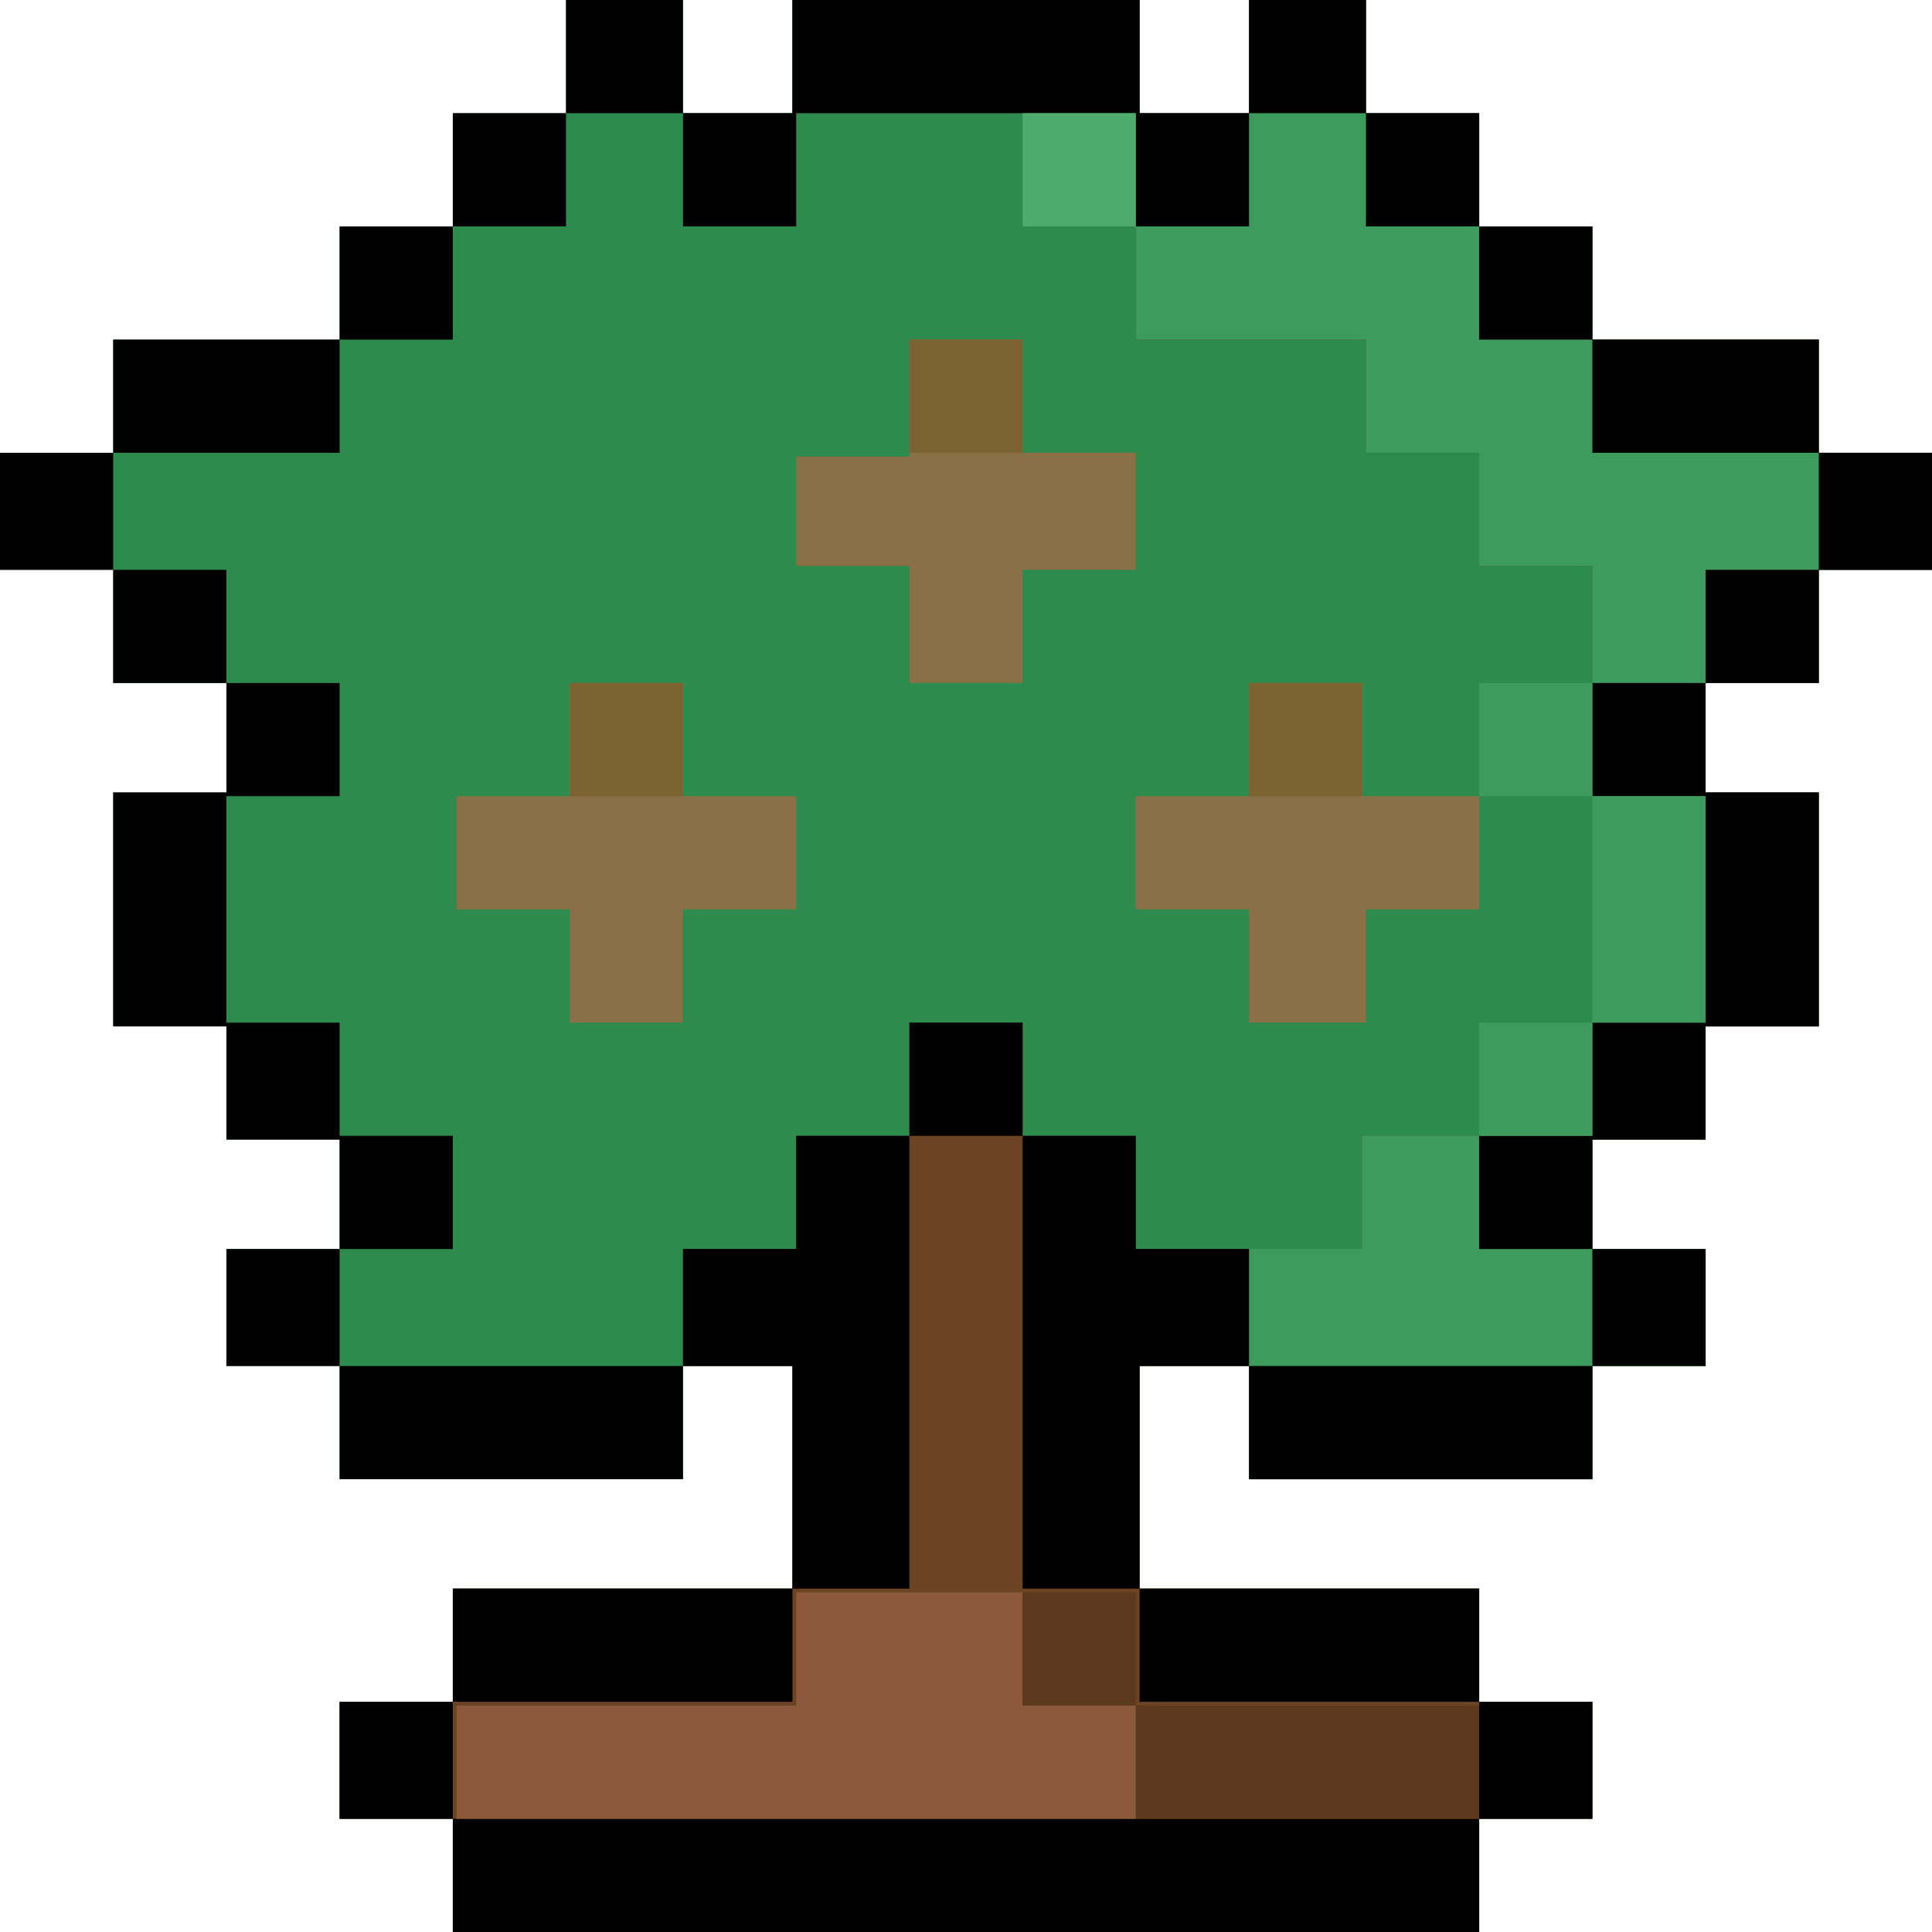
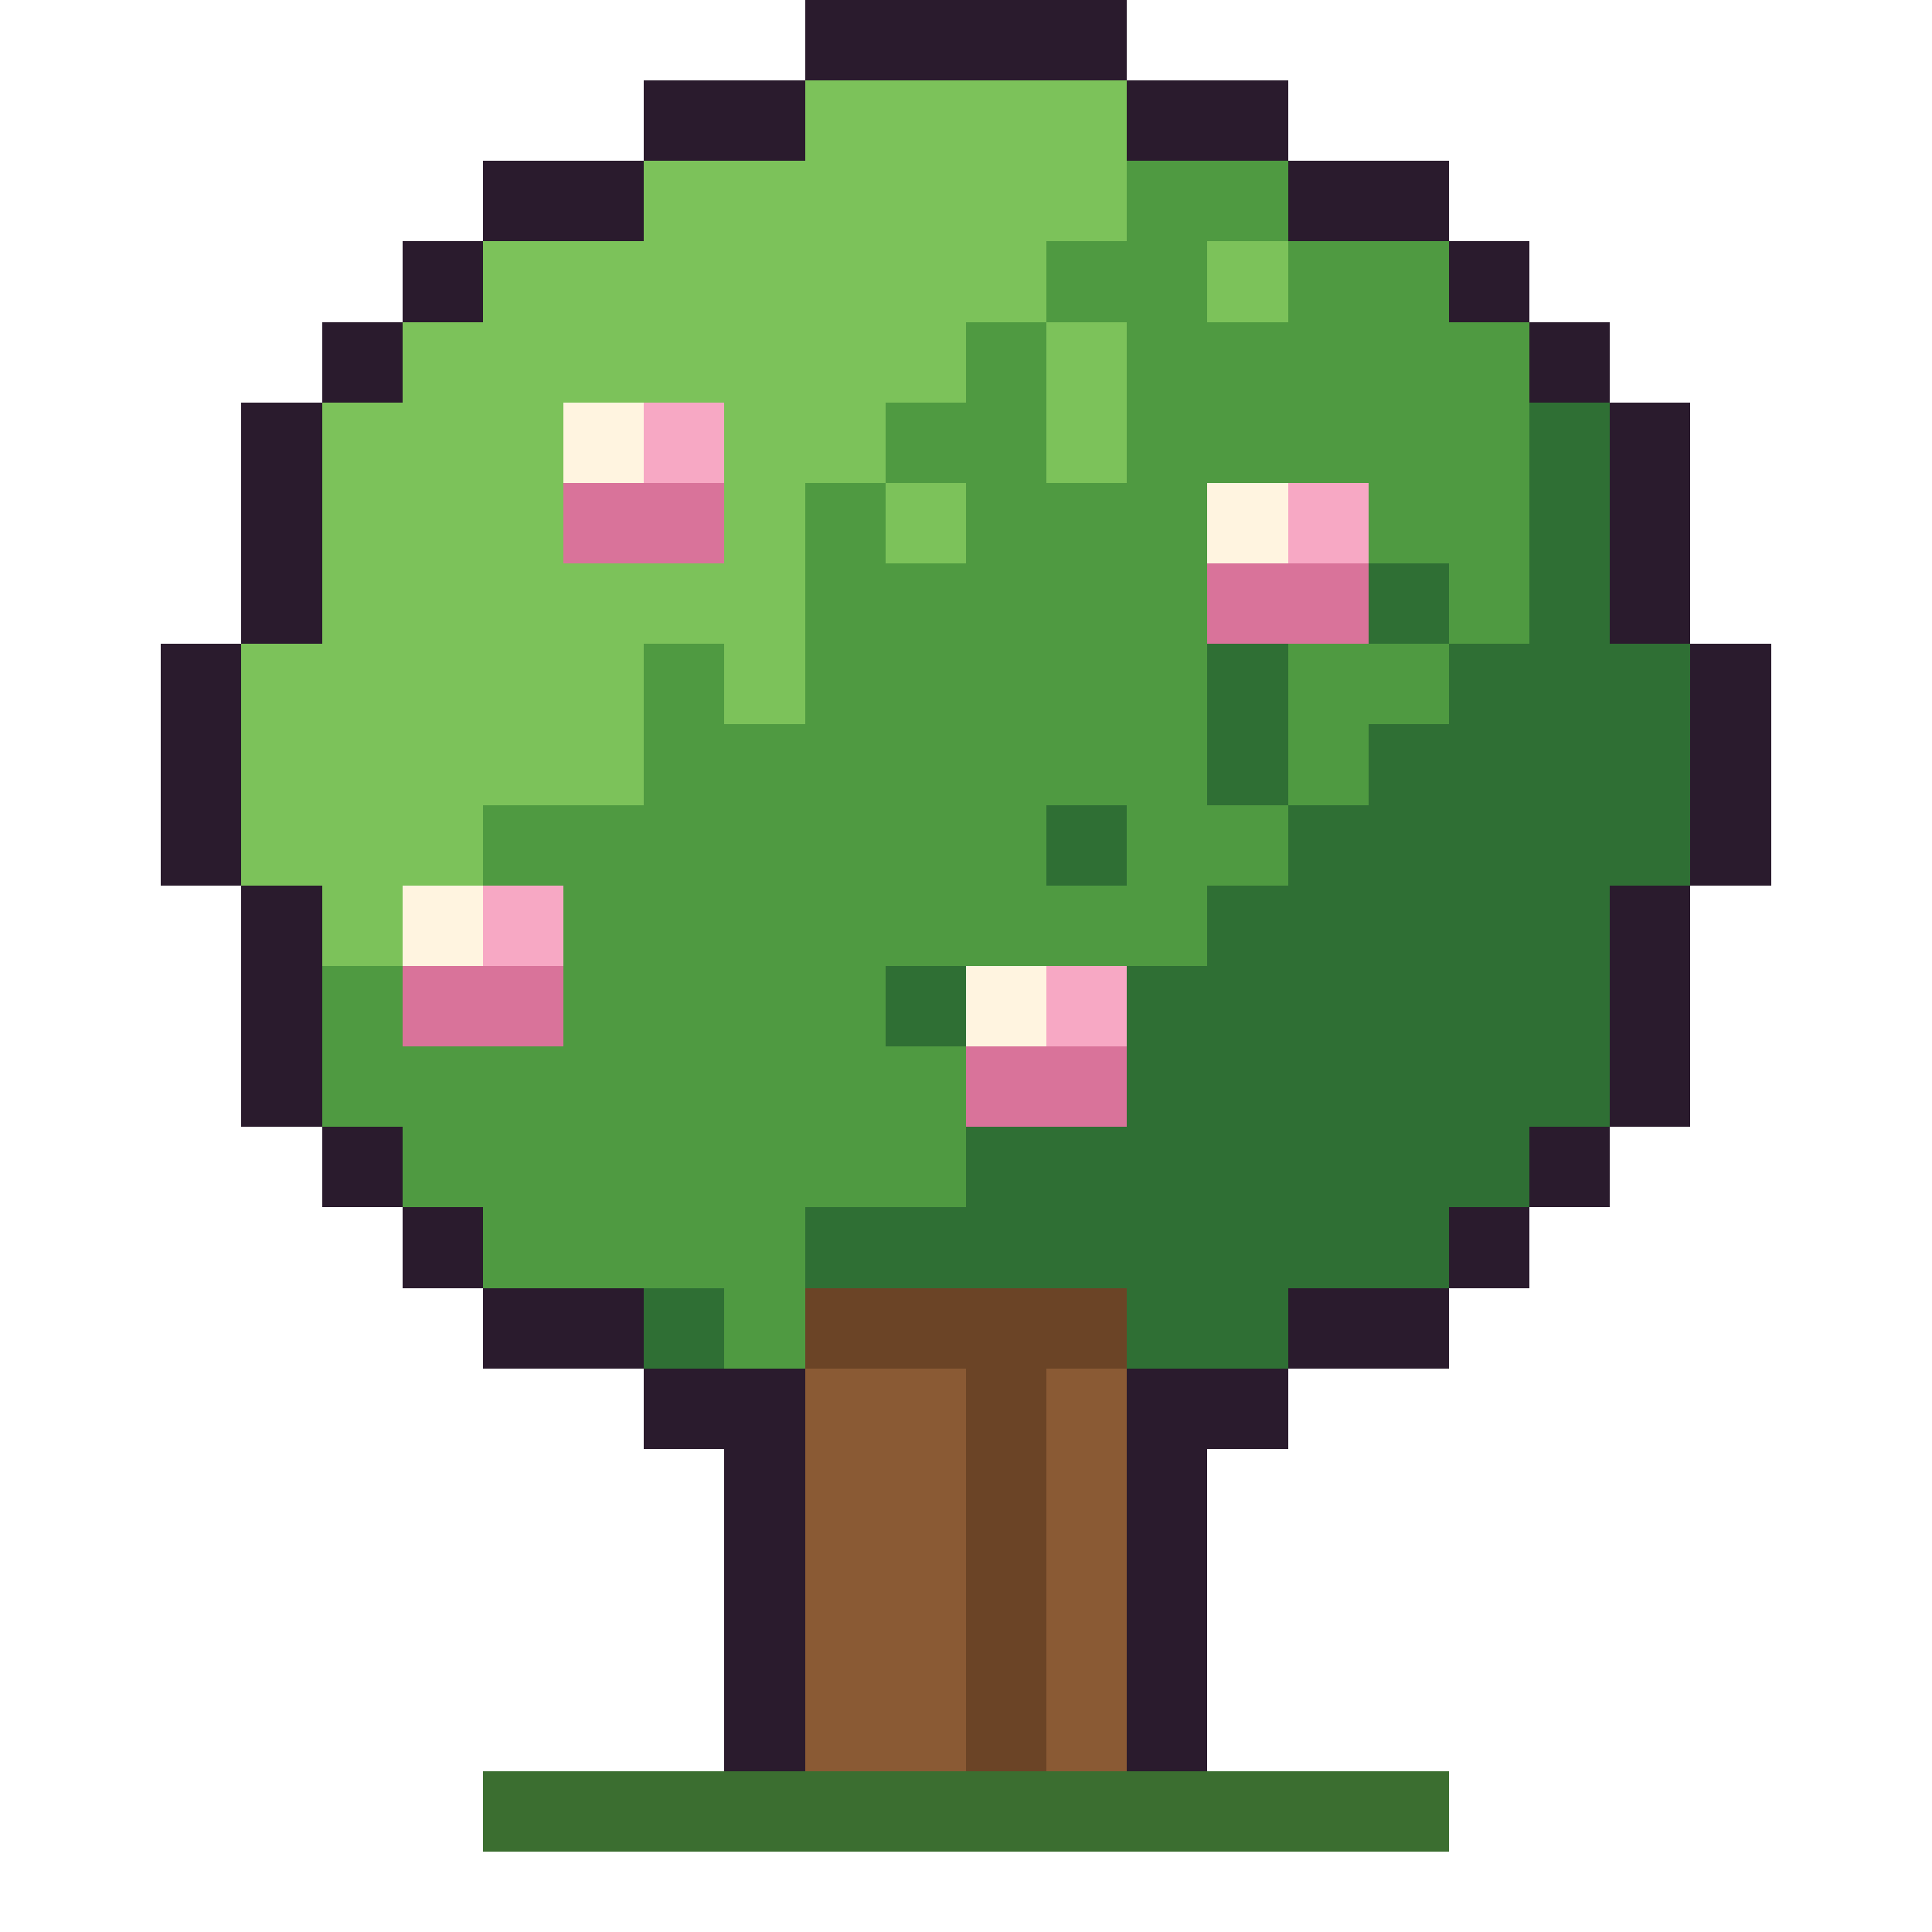
- <svg xmlns="http://www.w3.org/2000/svg" version="1.1" width="512" height="512">
-   <path d="M0 0 C10.23 0 20.46 0 31 0 C31 9.9 31 19.8 31 30 C40.57 30 50.14 30 60 30 C60 20.1 60 10.2 60 0 C90.36 0 120.72 0 152 0 C152 9.9 152 19.8 152 30 C161.57 30 171.14 30 181 30 C181 20.1 181 10.2 181 0 C191.23 0 201.46 0 212 0 C212 9.9 212 19.8 212 30 C221.9 30 231.8 30 242 30 C242 39.9 242 49.8 242 60 C251.9 60 261.8 60 272 60 C272 69.9 272 79.8 272 90 C291.8 90 311.6 90 332 90 C332 99.9 332 109.8 332 120 C341.9 120 351.8 120 362 120 C362 130.23 362 140.46 362 151 C352.1 151 342.2 151 332 151 C332 160.9 332 170.8 332 181 C322.1 181 312.2 181 302 181 C302 190.57 302 200.14 302 210 C311.9 210 321.8 210 332 210 C332 230.46 332 250.92 332 272 C322.1 272 312.2 272 302 272 C302 281.9 302 291.8 302 302 C292.1 302 282.2 302 272 302 C272 311.57 272 321.14 272 331 C281.9 331 291.8 331 302 331 C302 341.23 302 351.46 302 362 C292.1 362 282.2 362 272 362 C272 371.9 272 381.8 272 392 C241.97 392 211.94 392 181 392 C181 382.1 181 372.2 181 362 C171.43 362 161.86 362 152 362 C152 381.47 152 400.94 152 421 C181.7 421 211.4 421 242 421 C242 430.9 242 440.8 242 451 C251.9 451 261.8 451 272 451 C272 461.23 272 471.46 272 482 C262.1 482 252.2 482 242 482 C242 491.9 242 501.8 242 512 C152.24 512 62.48 512 -30 512 C-30 502.1 -30 492.2 -30 482 C-39.9 482 -49.8 482 -60 482 C-60 471.77 -60 461.54 -60 451 C-50.1 451 -40.2 451 -30 451 C-30 441.1 -30 431.2 -30 421 C-0.3 421 29.4 421 60 421 C60 401.53 60 382.06 60 362 C50.43 362 40.86 362 31 362 C31 371.9 31 381.8 31 392 C0.97 392 -29.06 392 -60 392 C-60 382.1 -60 372.2 -60 362 C-69.9 362 -79.8 362 -90 362 C-90 351.77 -90 341.54 -90 331 C-80.1 331 -70.2 331 -60 331 C-60 321.43 -60 311.86 -60 302 C-69.9 302 -79.8 302 -90 302 C-90 292.1 -90 282.2 -90 272 C-99.9 272 -109.8 272 -120 272 C-120 251.54 -120 231.08 -120 210 C-110.1 210 -100.2 210 -90 210 C-90 200.43 -90 190.86 -90 181 C-99.9 181 -109.8 181 -120 181 C-120 171.1 -120 161.2 -120 151 C-129.9 151 -139.8 151 -150 151 C-150 140.77 -150 130.54 -150 120 C-140.1 120 -130.2 120 -120 120 C-120 110.1 -120 100.2 -120 90 C-100.2 90 -80.4 90 -60 90 C-60 80.1 -60 70.2 -60 60 C-50.1 60 -40.2 60 -30 60 C-30 50.1 -30 40.2 -30 30 C-20.1 30 -10.2 30 0 30 C0 20.1 0 10.2 0 0 Z " fill="#2D8B4D" transform="translate(150,0)" />
-   <path d="M0 0 C30.36 0 60.72 0 92 0 C92 9.9 92 19.8 92 30 C101.57 30 111.14 30 121 30 C121 20.1 121 10.2 121 0 C131.23 0 141.46 0 152 0 C152 9.9 152 19.8 152 30 C161.9 30 171.8 30 182 30 C182 39.9 182 49.8 182 60 C191.9 60 201.8 60 212 60 C212 69.9 212 79.8 212 90 C231.8 90 251.6 90 272 90 C272 99.9 272 109.8 272 120 C281.9 120 291.8 120 302 120 C302 130.23 302 140.46 302 151 C292.1 151 282.2 151 272 151 C272 160.9 272 170.8 272 181 C262.1 181 252.2 181 242 181 C242 190.57 242 200.14 242 210 C251.9 210 261.8 210 272 210 C272 230.46 272 250.92 272 272 C262.1 272 252.2 272 242 272 C242 281.9 242 291.8 242 302 C232.1 302 222.2 302 212 302 C212 311.57 212 321.14 212 331 C221.9 331 231.8 331 242 331 C242 341.23 242 351.46 242 362 C232.1 362 222.2 362 212 362 C212 371.9 212 381.8 212 392 C181.97 392 151.94 392 121 392 C121 382.1 121 372.2 121 362 C111.43 362 101.86 362 92 362 C92 381.47 92 400.94 92 421 C121.7 421 151.4 421 182 421 C182 430.9 182 440.8 182 451 C191.9 451 201.8 451 212 451 C212 461.23 212 471.46 212 482 C202.1 482 192.2 482 182 482 C182 491.9 182 501.8 182 512 C92.24 512 2.48 512 -90 512 C-90 502.1 -90 492.2 -90 482 C-99.9 482 -109.8 482 -120 482 C-120 471.77 -120 461.54 -120 451 C-110.1 451 -100.2 451 -90 451 C-90 441.1 -90 431.2 -90 421 C-60.3 421 -30.6 421 0 421 C0 401.53 0 382.06 0 362 C-9.57 362 -19.14 362 -29 362 C-29 351.77 -29 341.54 -29 331 C-19.1 331 -9.2 331 1 331 C1 321.1 1 311.2 1 301 C10.9 301 20.8 301 31 301 C31 291.1 31 281.2 31 271 C40.9 271 50.8 271 61 271 C61 280.9 61 290.8 61 301 C70.9 301 80.8 301 91 301 C91 310.9 91 320.8 91 331 C110.8 331 130.6 331 151 331 C151 321.1 151 311.2 151 301 C171.13 301 191.26 301 212 301 C212 291.1 212 281.2 212 271 C221.9 271 231.8 271 242 271 C242 251.2 242 231.4 242 211 C232.1 211 222.2 211 212 211 C212 190.87 212 170.74 212 150 C202.1 150 192.2 150 182 150 C182 140.1 182 130.2 182 120 C172.1 120 162.2 120 152 120 C152 110.1 152 100.2 152 90 C131.87 90 111.74 90 91 90 C91 70.2 91 50.4 91 30 C61.3 30 31.6 30 1 30 C1 39.9 1 49.8 1 60 C-8.9 60 -18.8 60 -29 60 C-29 50.1 -29 40.2 -29 30 C-19.43 30 -9.86 30 0 30 C0 20.1 0 10.2 0 0 Z " fill="#6B4423" transform="translate(210,0)" />
-   <path d="M0 0 C30.36 0 60.72 0 92 0 C92 9.9 92 19.8 92 30 C101.57 30 111.14 30 121 30 C121 20.1 121 10.2 121 0 C131.23 0 141.46 0 152 0 C152 9.9 152 19.8 152 30 C161.9 30 171.8 30 182 30 C182 39.9 182 49.8 182 60 C191.9 60 201.8 60 212 60 C212 69.9 212 79.8 212 90 C231.8 90 251.6 90 272 90 C272 99.9 272 109.8 272 120 C281.9 120 291.8 120 302 120 C302 130.23 302 140.46 302 151 C292.1 151 282.2 151 272 151 C272 160.9 272 170.8 272 181 C262.1 181 252.2 181 242 181 C242 190.57 242 200.14 242 210 C251.9 210 261.8 210 272 210 C272 230.46 272 250.92 272 272 C262.1 272 252.2 272 242 272 C242 281.9 242 291.8 242 302 C232.1 302 222.2 302 212 302 C212 311.57 212 321.14 212 331 C221.9 331 231.8 331 242 331 C242 341.23 242 351.46 242 362 C232.1 362 222.2 362 212 362 C212 371.9 212 381.8 212 392 C181.97 392 151.94 392 121 392 C121 371.87 121 351.74 121 331 C130.9 331 140.8 331 151 331 C151 321.1 151 311.2 151 301 C171.13 301 191.26 301 212 301 C212 291.1 212 281.2 212 271 C221.9 271 231.8 271 242 271 C242 251.2 242 231.4 242 211 C232.1 211 222.2 211 212 211 C212 190.87 212 170.74 212 150 C202.1 150 192.2 150 182 150 C182 140.1 182 130.2 182 120 C172.1 120 162.2 120 152 120 C152 110.1 152 100.2 152 90 C131.87 90 111.74 90 91 90 C91 70.2 91 50.4 91 30 C61.3 30 31.6 30 1 30 C1 39.9 1 49.8 1 60 C-8.9 60 -18.8 60 -29 60 C-29 50.1 -29 40.2 -29 30 C-19.43 30 -9.86 30 0 30 C0 20.1 0 10.2 0 0 Z " fill="#3D9B5D" transform="translate(210,0)" />
-   <path d="M0 0 C89.76 0 179.52 0 272 0 C272 9.9 272 19.8 272 30 C182.24 30 92.48 30 0 30 C0 20.1 0 10.2 0 0 Z " fill="#000000" transform="translate(120,482)" />
-   <path d="M0 0 C10.23 0 20.46 0 31 0 C31 9.9 31 19.8 31 30 C50.8 30 70.6 30 91 30 C91 40.23 91 50.46 91 61 C81.1 61 71.2 61 61 61 C61 70.9 61 80.8 61 91 C30.97 91 0.94 91 -30 91 C-30 70.87 -30 50.74 -30 30 C-20.1 30 -10.2 30 0 30 C0 20.1 0 10.2 0 0 Z " fill="#3D9B5D" transform="translate(361,301)" />
-   <path d="M0 0 C19.8 0 39.6 0 60 0 C60 9.9 60 19.8 60 30 C69.9 30 79.8 30 90 30 C90 39.9 90 49.8 90 60 C30.6 60 -28.8 60 -90 60 C-90 50.1 -90 40.2 -90 30 C-60.3 30 -30.6 30 0 30 C0 20.1 0 10.2 0 0 Z " fill="#8B5A3C" transform="translate(211,422)" />
-   <path d="M0 0 C9.9 0 19.8 0 30 0 C30 9.57 30 19.14 30 29 C39.9 29 49.8 29 60 29 C60 49.46 60 69.92 60 91 C50.1 91 40.2 91 30 91 C30 100.9 30 110.8 30 121 C20.1 121 10.2 121 0 121 C0 130.57 0 140.14 0 150 C-9.9 150 -19.8 150 -30 150 C-30 140.1 -30 130.2 -30 120 C-20.1 120 -10.2 120 0 120 C0 110.1 0 100.2 0 90 C9.9 90 19.8 90 30 90 C30 70.2 30 50.4 30 30 C20.1 30 10.2 30 0 30 C0 20.1 0 10.2 0 0 Z " fill="#000000" transform="translate(422,181)" />
-   <path d="M0 0 C9.9 0 19.8 0 30 0 C30 9.9 30 19.8 30 30 C20.1 30 10.2 30 0 30 C0 49.8 0 69.6 0 90 C9.9 90 19.8 90 30 90 C30 99.9 30 109.8 30 120 C39.9 120 49.8 120 60 120 C60 129.9 60 139.8 60 150 C50.1 150 40.2 150 30 150 C30 140.43 30 130.86 30 121 C20.1 121 10.2 121 0 121 C0 111.1 0 101.2 0 91 C-9.9 91 -19.8 91 -30 91 C-30 70.54 -30 50.08 -30 29 C-20.1 29 -10.2 29 0 29 C0 19.43 0 9.86 0 0 Z " fill="#000000" transform="translate(60,181)" />
-   <path d="M0 0 C9.9 0 19.8 0 30 0 C30 9.9 30 19.8 30 30 C39.9 30 49.8 30 60 30 C60 40.23 60 50.46 60 61 C50.43 61 40.86 61 31 61 C31 80.47 31 99.94 31 120 C20.77 120 10.54 120 0 120 C0 80.4 0 40.8 0 0 Z " fill="#000000" transform="translate(271,301)" />
-   <path d="M0 0 C9.9 0 19.8 0 30 0 C30 39.6 30 79.2 30 120 C19.77 120 9.54 120 -1 120 C-1 100.53 -1 81.06 -1 61 C-10.57 61 -20.14 61 -30 61 C-30 50.77 -30 40.54 -30 30 C-20.1 30 -10.2 30 0 30 C0 20.1 0 10.2 0 0 Z " fill="#000000" transform="translate(211,301)" />
-   <path d="M0 0 C9.9 0 19.8 0 30 0 C30 9.9 30 19.8 30 30 C40.23 30 50.46 30 61 30 C61 39.9 61 49.8 61 60 C51.1 60 41.2 60 31 60 C31 69.9 31 79.8 31 90 C20.77 90 10.54 90 0 90 C0 80.1 0 70.2 0 60 C-9.9 60 -19.8 60 -30 60 C-30 50.1 -30 40.2 -30 30 C-20.1 30 -10.2 30 0 30 C0 20.1 0 10.2 0 0 Z " fill="#8B6F47" transform="translate(331,181)" />
-   <path d="M0 0 C30.36 0 60.72 0 92 0 C92 9.9 92 19.8 92 30 C101.57 30 111.14 30 121 30 C121 39.9 121 49.8 121 60 C111.1 60 101.2 60 91 60 C91 50.1 91 40.2 91 30 C61.3 30 31.6 30 1 30 C1 39.9 1 49.8 1 60 C-8.9 60 -18.8 60 -29 60 C-29 50.1 -29 40.2 -29 30 C-19.43 30 -9.86 30 0 30 C0 20.1 0 10.2 0 0 Z " fill="#000000" transform="translate(210,0)" />
-   <path d="M0 0 C9.9 0 19.8 0 30 0 C30 9.9 30 19.8 30 30 C39.9 30 49.8 30 60 30 C60 40.23 60 50.46 60 61 C50.1 61 40.2 61 30 61 C30 70.9 30 80.8 30 91 C20.1 91 10.2 91 0 91 C0 80.77 0 70.54 0 60 C-9.9 60 -19.8 60 -30 60 C-30 50.43 -30 40.86 -30 31 C-20.1 31 -10.2 31 0 31 C0 20.77 0 10.54 0 0 Z " fill="#8B6F47" transform="translate(241,90)" />
-   <path d="M0 0 C9.9 0 19.8 0 30 0 C30 9.9 30 19.8 30 30 C39.9 30 49.8 30 60 30 C60 39.9 60 49.8 60 60 C50.1 60 40.2 60 30 60 C30 69.9 30 79.8 30 90 C20.1 90 10.2 90 0 90 C0 80.1 0 70.2 0 60 C-9.9 60 -19.8 60 -30 60 C-30 50.1 -30 40.2 -30 30 C-20.1 30 -10.2 30 0 30 C0 20.1 0 10.2 0 0 Z " fill="#8B6F47" transform="translate(151,181)" />
-   <path d="M0 0 C30.03 0 60.06 0 91 0 C91 9.9 91 19.8 91 30 C60.97 30 30.94 30 0 30 C0 20.1 0 10.2 0 0 Z " fill="#5C3A1E" transform="translate(301,452)" />
-   <path d="M0 0 C30.03 0 60.06 0 91 0 C91 9.9 91 19.8 91 30 C60.97 30 30.94 30 0 30 C0 20.1 0 10.2 0 0 Z " fill="#000000" transform="translate(331,362)" />
-   <path d="M0 0 C30.03 0 60.06 0 91 0 C91 9.9 91 19.8 91 30 C60.97 30 30.94 30 0 30 C0 20.1 0 10.2 0 0 Z " fill="#000000" transform="translate(90,362)" />
-   <path d="M0 0 C29.7 0 59.4 0 90 0 C90 9.9 90 19.8 90 30 C60.3 30 30.6 30 0 30 C0 20.1 0 10.2 0 0 Z " fill="#000000" transform="translate(302,421)" />
-   <path d="M0 0 C29.7 0 59.4 0 90 0 C90 9.9 90 19.8 90 30 C60.3 30 30.6 30 0 30 C0 20.1 0 10.2 0 0 Z " fill="#000000" transform="translate(120,421)" />
-   <path d="M0 0 C9.9 0 19.8 0 30 0 C30 19.8 30 39.6 30 60 C20.1 60 10.2 60 0 60 C0 40.2 0 20.4 0 0 Z " fill="#3D9B5D" transform="translate(422,211)" />
-   <path d="M0 0 C19.8 0 39.6 0 60 0 C60 9.9 60 19.8 60 30 C40.2 30 20.4 30 0 30 C0 20.1 0 10.2 0 0 Z " fill="#000000" transform="translate(422,90)" />
-   <path d="M0 0 C19.8 0 39.6 0 60 0 C60 9.9 60 19.8 60 30 C40.2 30 20.4 30 0 30 C0 20.1 0 10.2 0 0 Z " fill="#000000" transform="translate(30,90)" />
-   <path d="M0 0 C9.9 0 19.8 0 30 0 C30 10.23 30 20.46 30 31 C20.1 31 10.2 31 0 31 C0 20.77 0 10.54 0 0 Z " fill="#000000" transform="translate(392,451)" />
-   <path d="M0 0 C9.9 0 19.8 0 30 0 C30 10.23 30 20.46 30 31 C20.1 31 10.2 31 0 31 C0 20.77 0 10.54 0 0 Z " fill="#000000" transform="translate(90,451)" />
-   <path d="M0 0 C9.9 0 19.8 0 30 0 C30 10.23 30 20.46 30 31 C20.1 31 10.2 31 0 31 C0 20.77 0 10.54 0 0 Z " fill="#000000" transform="translate(422,331)" />
-   <path d="M0 0 C9.9 0 19.8 0 30 0 C30 10.23 30 20.46 30 31 C20.1 31 10.2 31 0 31 C0 20.77 0 10.54 0 0 Z " fill="#000000" transform="translate(60,331)" />
-   <path d="M0 0 C9.9 0 19.8 0 30 0 C30 10.23 30 20.46 30 31 C20.1 31 10.2 31 0 31 C0 20.77 0 10.54 0 0 Z " fill="#000000" transform="translate(482,120)" />
-   <path d="M0 0 C9.9 0 19.8 0 30 0 C30 10.23 30 20.46 30 31 C20.1 31 10.2 31 0 31 C0 20.77 0 10.54 0 0 Z " fill="#000000" transform="translate(0,120)" />
-   <path d="M0 0 C10.23 0 20.46 0 31 0 C31 9.9 31 19.8 31 30 C20.77 30 10.54 30 0 30 C0 20.1 0 10.2 0 0 Z " fill="#000000" transform="translate(331,0)" />
-   <path d="M0 0 C10.23 0 20.46 0 31 0 C31 9.9 31 19.8 31 30 C20.77 30 10.54 30 0 30 C0 20.1 0 10.2 0 0 Z " fill="#000000" transform="translate(150,0)" />
-   <path d="M0 0 C9.9 0 19.8 0 30 0 C30 9.9 30 19.8 30 30 C20.1 30 10.2 30 0 30 C0 20.1 0 10.2 0 0 Z " fill="#5C3A1E" transform="translate(271,422)" />
-   <path d="M0 0 C9.9 0 19.8 0 30 0 C30 9.9 30 19.8 30 30 C20.1 30 10.2 30 0 30 C0 20.1 0 10.2 0 0 Z " fill="#000000" transform="translate(241,271)" />
-   <path d="M0 0 C9.9 0 19.8 0 30 0 C30 9.9 30 19.8 30 30 C20.1 30 10.2 30 0 30 C0 20.1 0 10.2 0 0 Z " fill="#3D9B5D" transform="translate(392,271)" />
-   <path d="M0 0 C9.9 0 19.8 0 30 0 C30 9.9 30 19.8 30 30 C20.1 30 10.2 30 0 30 C0 20.1 0 10.2 0 0 Z " fill="#3D9B5D" transform="translate(392,181)" />
-   <path d="M0 0 C9.9 0 19.8 0 30 0 C30 9.9 30 19.8 30 30 C20.1 30 10.2 30 0 30 C0 20.1 0 10.2 0 0 Z " fill="#7D6332" transform="translate(331,181)" />
-   <path d="M0 0 C9.9 0 19.8 0 30 0 C30 9.9 30 19.8 30 30 C20.1 30 10.2 30 0 30 C0 20.1 0 10.2 0 0 Z " fill="#7D6332" transform="translate(151,181)" />
-   <path d="M0 0 C9.9 0 19.8 0 30 0 C30 9.9 30 19.8 30 30 C20.1 30 10.2 30 0 30 C0 20.1 0 10.2 0 0 Z " fill="#000000" transform="translate(452,151)" />
-   <path d="M0 0 C9.9 0 19.8 0 30 0 C30 9.9 30 19.8 30 30 C20.1 30 10.2 30 0 30 C0 20.1 0 10.2 0 0 Z " fill="#000000" transform="translate(30,151)" />
-   <path d="M0 0 C9.9 0 19.8 0 30 0 C30 9.9 30 19.8 30 30 C20.1 30 10.2 30 0 30 C0 20.1 0 10.2 0 0 Z " fill="#7D6332" transform="translate(241,90)" />
-   <path d="M0 0 C9.9 0 19.8 0 30 0 C30 9.9 30 19.8 30 30 C20.1 30 10.2 30 0 30 C0 20.1 0 10.2 0 0 Z " fill="#000000" transform="translate(392,60)" />
-   <path d="M0 0 C9.9 0 19.8 0 30 0 C30 9.9 30 19.8 30 30 C20.1 30 10.2 30 0 30 C0 20.1 0 10.2 0 0 Z " fill="#000000" transform="translate(90,60)" />
-   <path d="M0 0 C9.9 0 19.8 0 30 0 C30 9.9 30 19.8 30 30 C20.1 30 10.2 30 0 30 C0 20.1 0 10.2 0 0 Z " fill="#000000" transform="translate(362,30)" />
-   <path d="M0 0 C9.9 0 19.8 0 30 0 C30 9.9 30 19.8 30 30 C20.1 30 10.2 30 0 30 C0 20.1 0 10.2 0 0 Z " fill="#4DAB6D" transform="translate(271,30)" />
-   <path d="M0 0 C9.9 0 19.8 0 30 0 C30 9.9 30 19.8 30 30 C20.1 30 10.2 30 0 30 C0 20.1 0 10.2 0 0 Z " fill="#000000" transform="translate(120,30)" />
+ <svg xmlns="http://www.w3.org/2000/svg" width="96" height="96" viewBox="0 0 24 24" shape-rendering="crispEdges">
+   <rect x="10" y="0" width="4" height="1" fill="#2a1b2d" />
+   <rect x="8" y="1" width="2" height="1" fill="#2a1b2d" />
+   <rect x="10" y="1" width="4" height="1" fill="#7cc25a" />
+   <rect x="14" y="1" width="2" height="1" fill="#2a1b2d" />
+   <rect x="6" y="2" width="2" height="1" fill="#2a1b2d" />
+   <rect x="8" y="2" width="6" height="1" fill="#7cc25a" />
+   <rect x="14" y="2" width="2" height="1" fill="#4f9a41" />
+   <rect x="16" y="2" width="2" height="1" fill="#2a1b2d" />
+   <rect x="5" y="3" width="1" height="1" fill="#2a1b2d" />
+   <rect x="6" y="3" width="7" height="1" fill="#7cc25a" />
+   <rect x="13" y="3" width="2" height="1" fill="#4f9a41" />
+   <rect x="15" y="3" width="1" height="1" fill="#7cc25a" />
+   <rect x="16" y="3" width="2" height="1" fill="#4f9a41" />
+   <rect x="18" y="3" width="1" height="1" fill="#2a1b2d" />
+   <rect x="4" y="4" width="1" height="1" fill="#2a1b2d" />
+   <rect x="5" y="4" width="7" height="1" fill="#7cc25a" />
+   <rect x="12" y="4" width="1" height="1" fill="#4f9a41" />
+   <rect x="13" y="4" width="1" height="1" fill="#7cc25a" />
+   <rect x="14" y="4" width="5" height="1" fill="#4f9a41" />
+   <rect x="19" y="4" width="1" height="1" fill="#2a1b2d" />
+   <rect x="3" y="5" width="1" height="1" fill="#2a1b2d" />
+   <rect x="4" y="5" width="3" height="1" fill="#7cc25a" />
+   <rect x="7" y="5" width="1" height="1" fill="#fff4e0" />
+   <rect x="8" y="5" width="1" height="1" fill="#f7a8c4" />
+   <rect x="9" y="5" width="2" height="1" fill="#7cc25a" />
+   <rect x="11" y="5" width="2" height="1" fill="#4f9a41" />
+   <rect x="13" y="5" width="1" height="1" fill="#7cc25a" />
+   <rect x="14" y="5" width="5" height="1" fill="#4f9a41" />
+   <rect x="19" y="5" width="1" height="1" fill="#2f6f34" />
+   <rect x="20" y="5" width="1" height="1" fill="#2a1b2d" />
+   <rect x="3" y="6" width="1" height="1" fill="#2a1b2d" />
+   <rect x="4" y="6" width="3" height="1" fill="#7cc25a" />
+   <rect x="7" y="6" width="2" height="1" fill="#d9739a" />
+   <rect x="9" y="6" width="1" height="1" fill="#7cc25a" />
+   <rect x="10" y="6" width="1" height="1" fill="#4f9a41" />
+   <rect x="11" y="6" width="1" height="1" fill="#7cc25a" />
+   <rect x="12" y="6" width="3" height="1" fill="#4f9a41" />
+   <rect x="15" y="6" width="1" height="1" fill="#fff4e0" />
+   <rect x="16" y="6" width="1" height="1" fill="#f7a8c4" />
+   <rect x="17" y="6" width="2" height="1" fill="#4f9a41" />
+   <rect x="19" y="6" width="1" height="1" fill="#2f6f34" />
+   <rect x="20" y="6" width="1" height="1" fill="#2a1b2d" />
+   <rect x="3" y="7" width="1" height="1" fill="#2a1b2d" />
+   <rect x="4" y="7" width="6" height="1" fill="#7cc25a" />
+   <rect x="10" y="7" width="5" height="1" fill="#4f9a41" />
+   <rect x="15" y="7" width="2" height="1" fill="#d9739a" />
+   <rect x="17" y="7" width="1" height="1" fill="#2f6f34" />
+   <rect x="18" y="7" width="1" height="1" fill="#4f9a41" />
+   <rect x="19" y="7" width="1" height="1" fill="#2f6f34" />
+   <rect x="20" y="7" width="1" height="1" fill="#2a1b2d" />
+   <rect x="2" y="8" width="1" height="1" fill="#2a1b2d" />
+   <rect x="3" y="8" width="5" height="1" fill="#7cc25a" />
+   <rect x="8" y="8" width="1" height="1" fill="#4f9a41" />
+   <rect x="9" y="8" width="1" height="1" fill="#7cc25a" />
+   <rect x="10" y="8" width="5" height="1" fill="#4f9a41" />
+   <rect x="15" y="8" width="1" height="1" fill="#2f6f34" />
+   <rect x="16" y="8" width="2" height="1" fill="#4f9a41" />
+   <rect x="18" y="8" width="3" height="1" fill="#2f6f34" />
+   <rect x="21" y="8" width="1" height="1" fill="#2a1b2d" />
+   <rect x="2" y="9" width="1" height="1" fill="#2a1b2d" />
+   <rect x="3" y="9" width="5" height="1" fill="#7cc25a" />
+   <rect x="8" y="9" width="7" height="1" fill="#4f9a41" />
+   <rect x="15" y="9" width="1" height="1" fill="#2f6f34" />
+   <rect x="16" y="9" width="1" height="1" fill="#4f9a41" />
+   <rect x="17" y="9" width="4" height="1" fill="#2f6f34" />
+   <rect x="21" y="9" width="1" height="1" fill="#2a1b2d" />
+   <rect x="2" y="10" width="1" height="1" fill="#2a1b2d" />
+   <rect x="3" y="10" width="3" height="1" fill="#7cc25a" />
+   <rect x="6" y="10" width="7" height="1" fill="#4f9a41" />
+   <rect x="13" y="10" width="1" height="1" fill="#2f6f34" />
+   <rect x="14" y="10" width="2" height="1" fill="#4f9a41" />
+   <rect x="16" y="10" width="5" height="1" fill="#2f6f34" />
+   <rect x="21" y="10" width="1" height="1" fill="#2a1b2d" />
+   <rect x="3" y="11" width="1" height="1" fill="#2a1b2d" />
+   <rect x="4" y="11" width="1" height="1" fill="#7cc25a" />
+   <rect x="5" y="11" width="1" height="1" fill="#fff4e0" />
+   <rect x="6" y="11" width="1" height="1" fill="#f7a8c4" />
+   <rect x="7" y="11" width="8" height="1" fill="#4f9a41" />
+   <rect x="15" y="11" width="5" height="1" fill="#2f6f34" />
+   <rect x="20" y="11" width="1" height="1" fill="#2a1b2d" />
+   <rect x="3" y="12" width="1" height="1" fill="#2a1b2d" />
+   <rect x="4" y="12" width="1" height="1" fill="#4f9a41" />
+   <rect x="5" y="12" width="2" height="1" fill="#d9739a" />
+   <rect x="7" y="12" width="4" height="1" fill="#4f9a41" />
+   <rect x="11" y="12" width="1" height="1" fill="#2f6f34" />
+   <rect x="12" y="12" width="1" height="1" fill="#fff4e0" />
+   <rect x="13" y="12" width="1" height="1" fill="#f7a8c4" />
+   <rect x="14" y="12" width="6" height="1" fill="#2f6f34" />
+   <rect x="20" y="12" width="1" height="1" fill="#2a1b2d" />
+   <rect x="3" y="13" width="1" height="1" fill="#2a1b2d" />
+   <rect x="4" y="13" width="8" height="1" fill="#4f9a41" />
+   <rect x="12" y="13" width="2" height="1" fill="#d9739a" />
+   <rect x="14" y="13" width="6" height="1" fill="#2f6f34" />
+   <rect x="20" y="13" width="1" height="1" fill="#2a1b2d" />
+   <rect x="4" y="14" width="1" height="1" fill="#2a1b2d" />
+   <rect x="5" y="14" width="7" height="1" fill="#4f9a41" />
+   <rect x="12" y="14" width="7" height="1" fill="#2f6f34" />
+   <rect x="19" y="14" width="1" height="1" fill="#2a1b2d" />
+   <rect x="5" y="15" width="1" height="1" fill="#2a1b2d" />
+   <rect x="6" y="15" width="4" height="1" fill="#4f9a41" />
+   <rect x="10" y="15" width="8" height="1" fill="#2f6f34" />
+   <rect x="18" y="15" width="1" height="1" fill="#2a1b2d" />
+   <rect x="6" y="16" width="2" height="1" fill="#2a1b2d" />
+   <rect x="8" y="16" width="1" height="1" fill="#2f6f34" />
+   <rect x="9" y="16" width="1" height="1" fill="#4f9a41" />
+   <rect x="10" y="16" width="4" height="1" fill="#6b4426" />
+   <rect x="14" y="16" width="2" height="1" fill="#2f6f34" />
+   <rect x="16" y="16" width="2" height="1" fill="#2a1b2d" />
+   <rect x="8" y="17" width="2" height="1" fill="#2a1b2d" />
+   <rect x="10" y="17" width="2" height="1" fill="#8a5a34" />
+   <rect x="12" y="17" width="1" height="1" fill="#6b4426" />
+   <rect x="13" y="17" width="1" height="1" fill="#8a5a34" />
+   <rect x="14" y="17" width="2" height="1" fill="#2a1b2d" />
+   <rect x="9" y="18" width="1" height="1" fill="#2a1b2d" />
+   <rect x="10" y="18" width="2" height="1" fill="#8a5a34" />
+   <rect x="12" y="18" width="1" height="1" fill="#6b4426" />
+   <rect x="13" y="18" width="1" height="1" fill="#8a5a34" />
+   <rect x="14" y="18" width="1" height="1" fill="#2a1b2d" />
+   <rect x="9" y="19" width="1" height="1" fill="#2a1b2d" />
+   <rect x="10" y="19" width="2" height="1" fill="#8a5a34" />
+   <rect x="12" y="19" width="1" height="1" fill="#6b4426" />
+   <rect x="13" y="19" width="1" height="1" fill="#8a5a34" />
+   <rect x="14" y="19" width="1" height="1" fill="#2a1b2d" />
+   <rect x="9" y="20" width="1" height="1" fill="#2a1b2d" />
+   <rect x="10" y="20" width="2" height="1" fill="#8a5a34" />
+   <rect x="12" y="20" width="1" height="1" fill="#6b4426" />
+   <rect x="13" y="20" width="1" height="1" fill="#8a5a34" />
+   <rect x="14" y="20" width="1" height="1" fill="#2a1b2d" />
+   <rect x="9" y="21" width="1" height="1" fill="#2a1b2d" />
+   <rect x="10" y="21" width="2" height="1" fill="#8a5a34" />
+   <rect x="12" y="21" width="1" height="1" fill="#6b4426" />
+   <rect x="13" y="21" width="1" height="1" fill="#8a5a34" />
+   <rect x="14" y="21" width="1" height="1" fill="#2a1b2d" />
+   <rect x="6" y="22" width="12" height="1" fill="#3b6e30" />
</svg>
